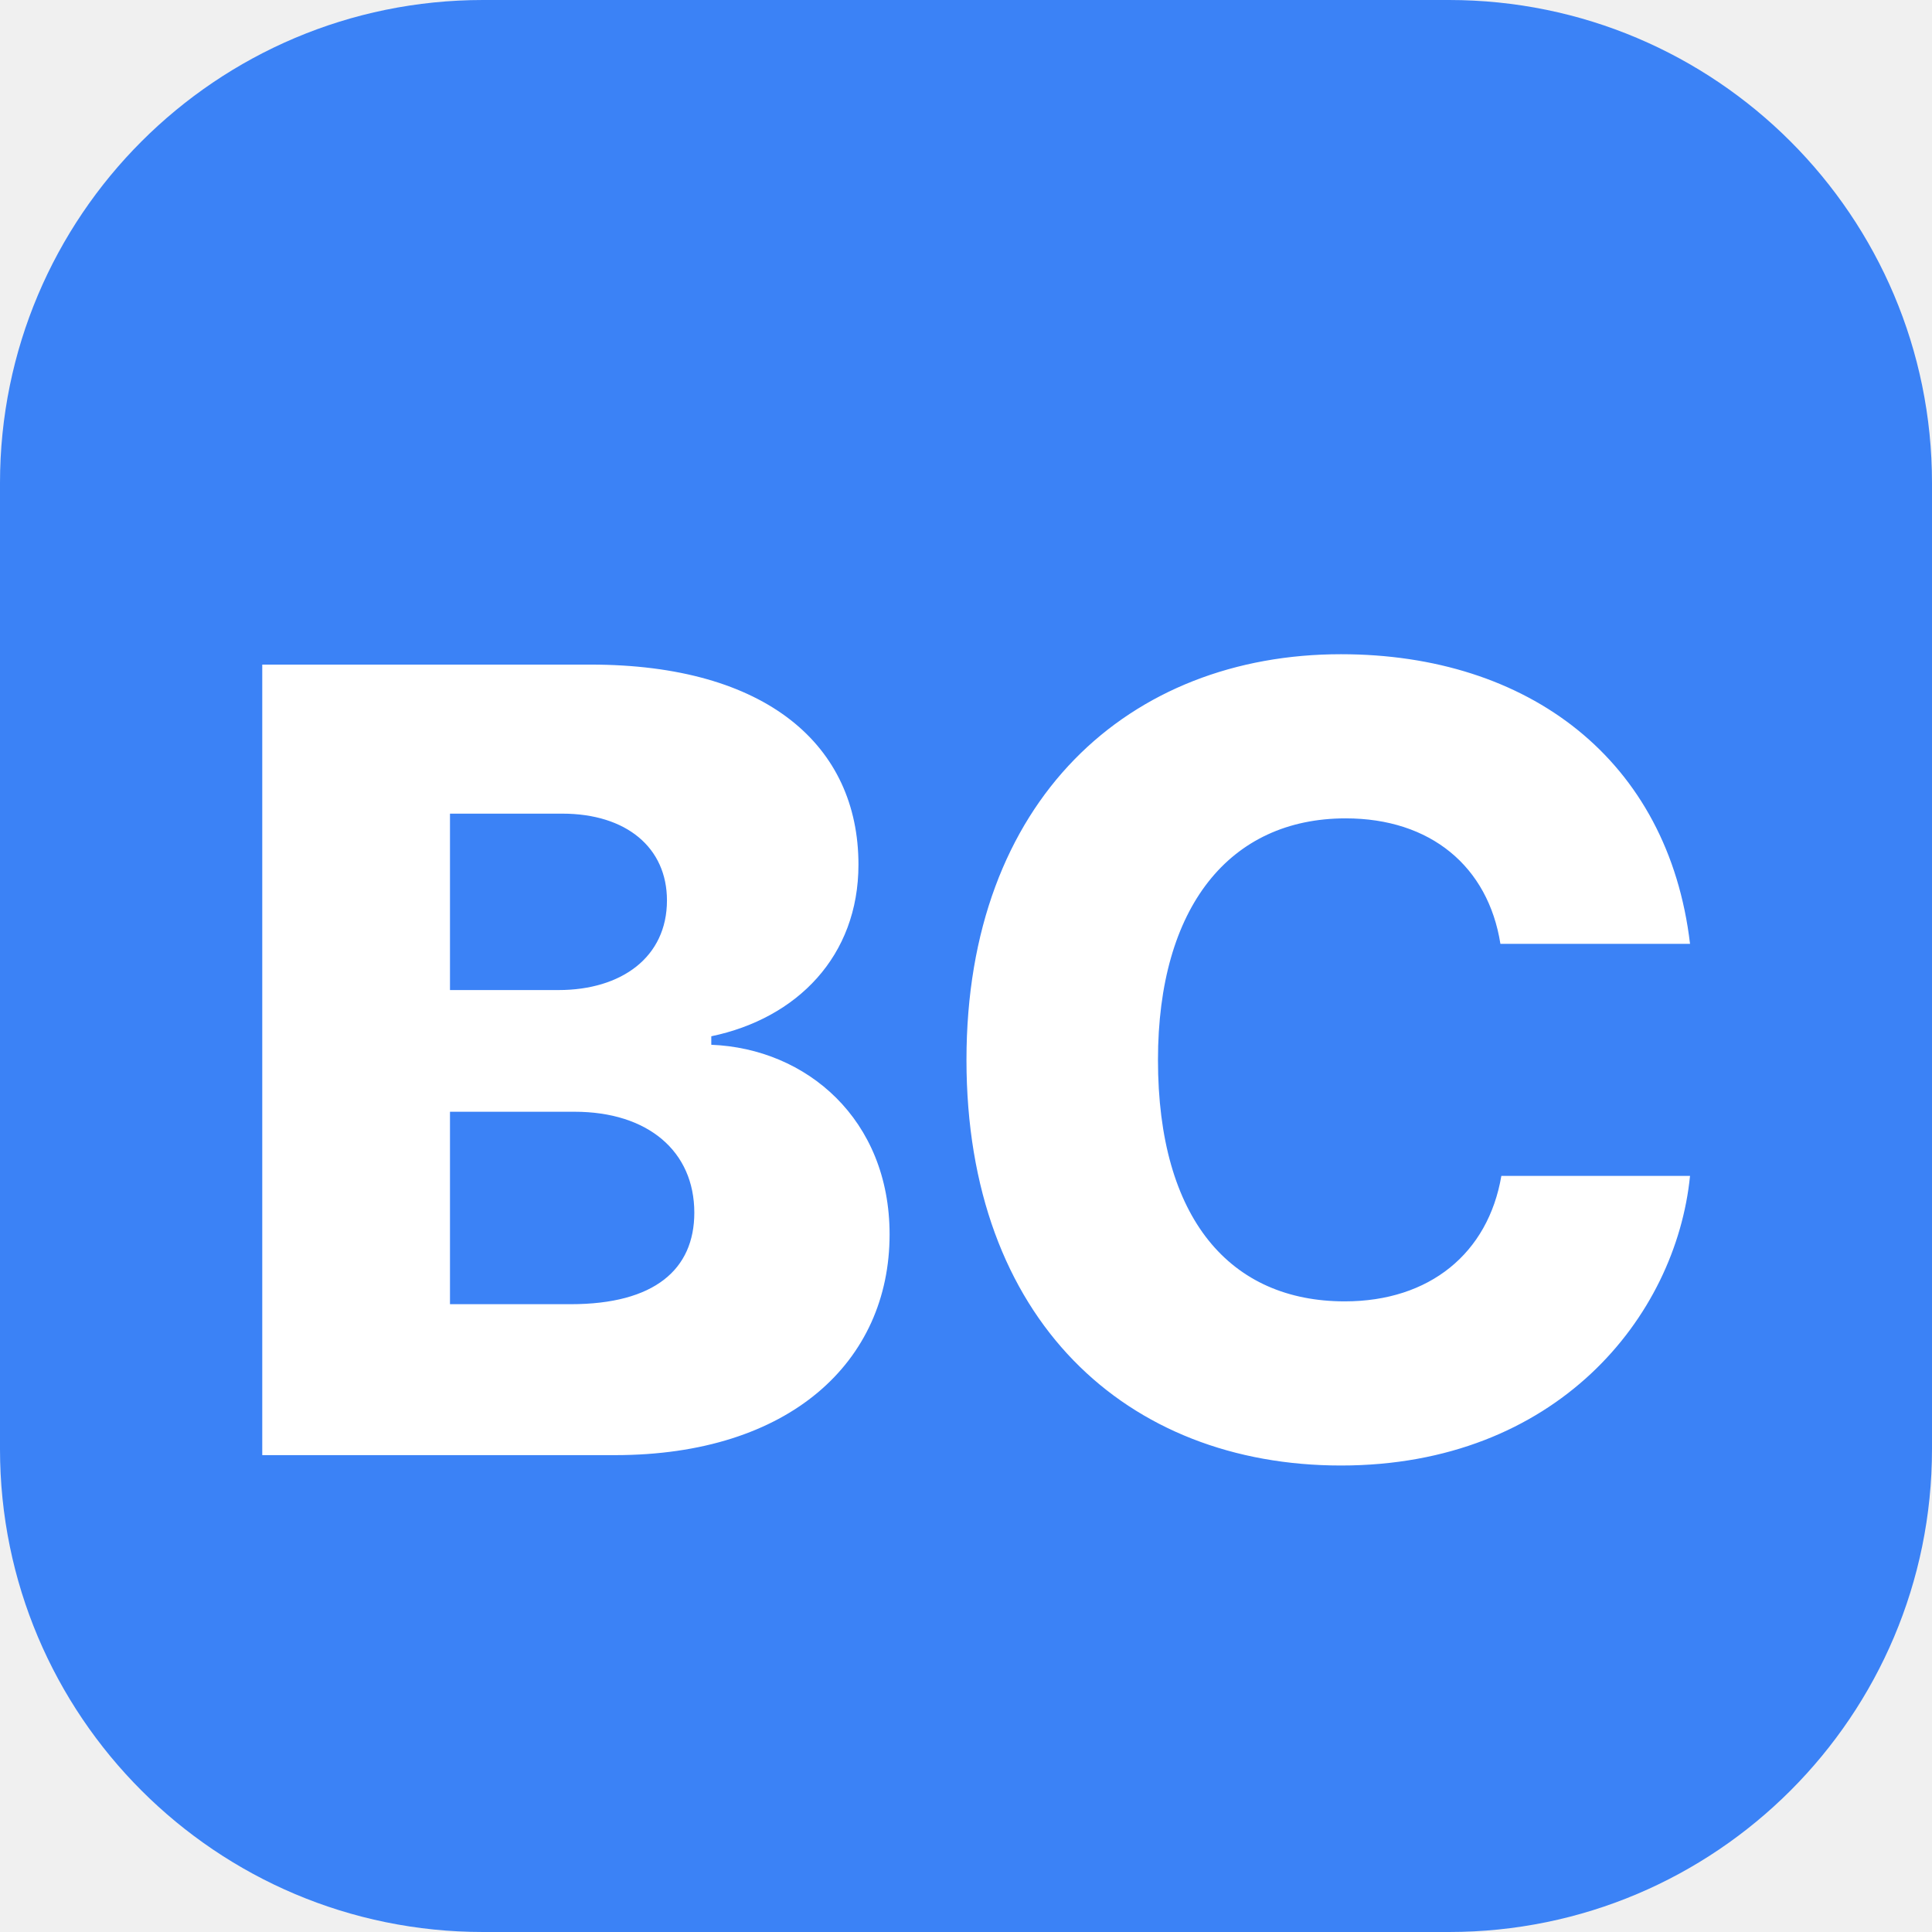
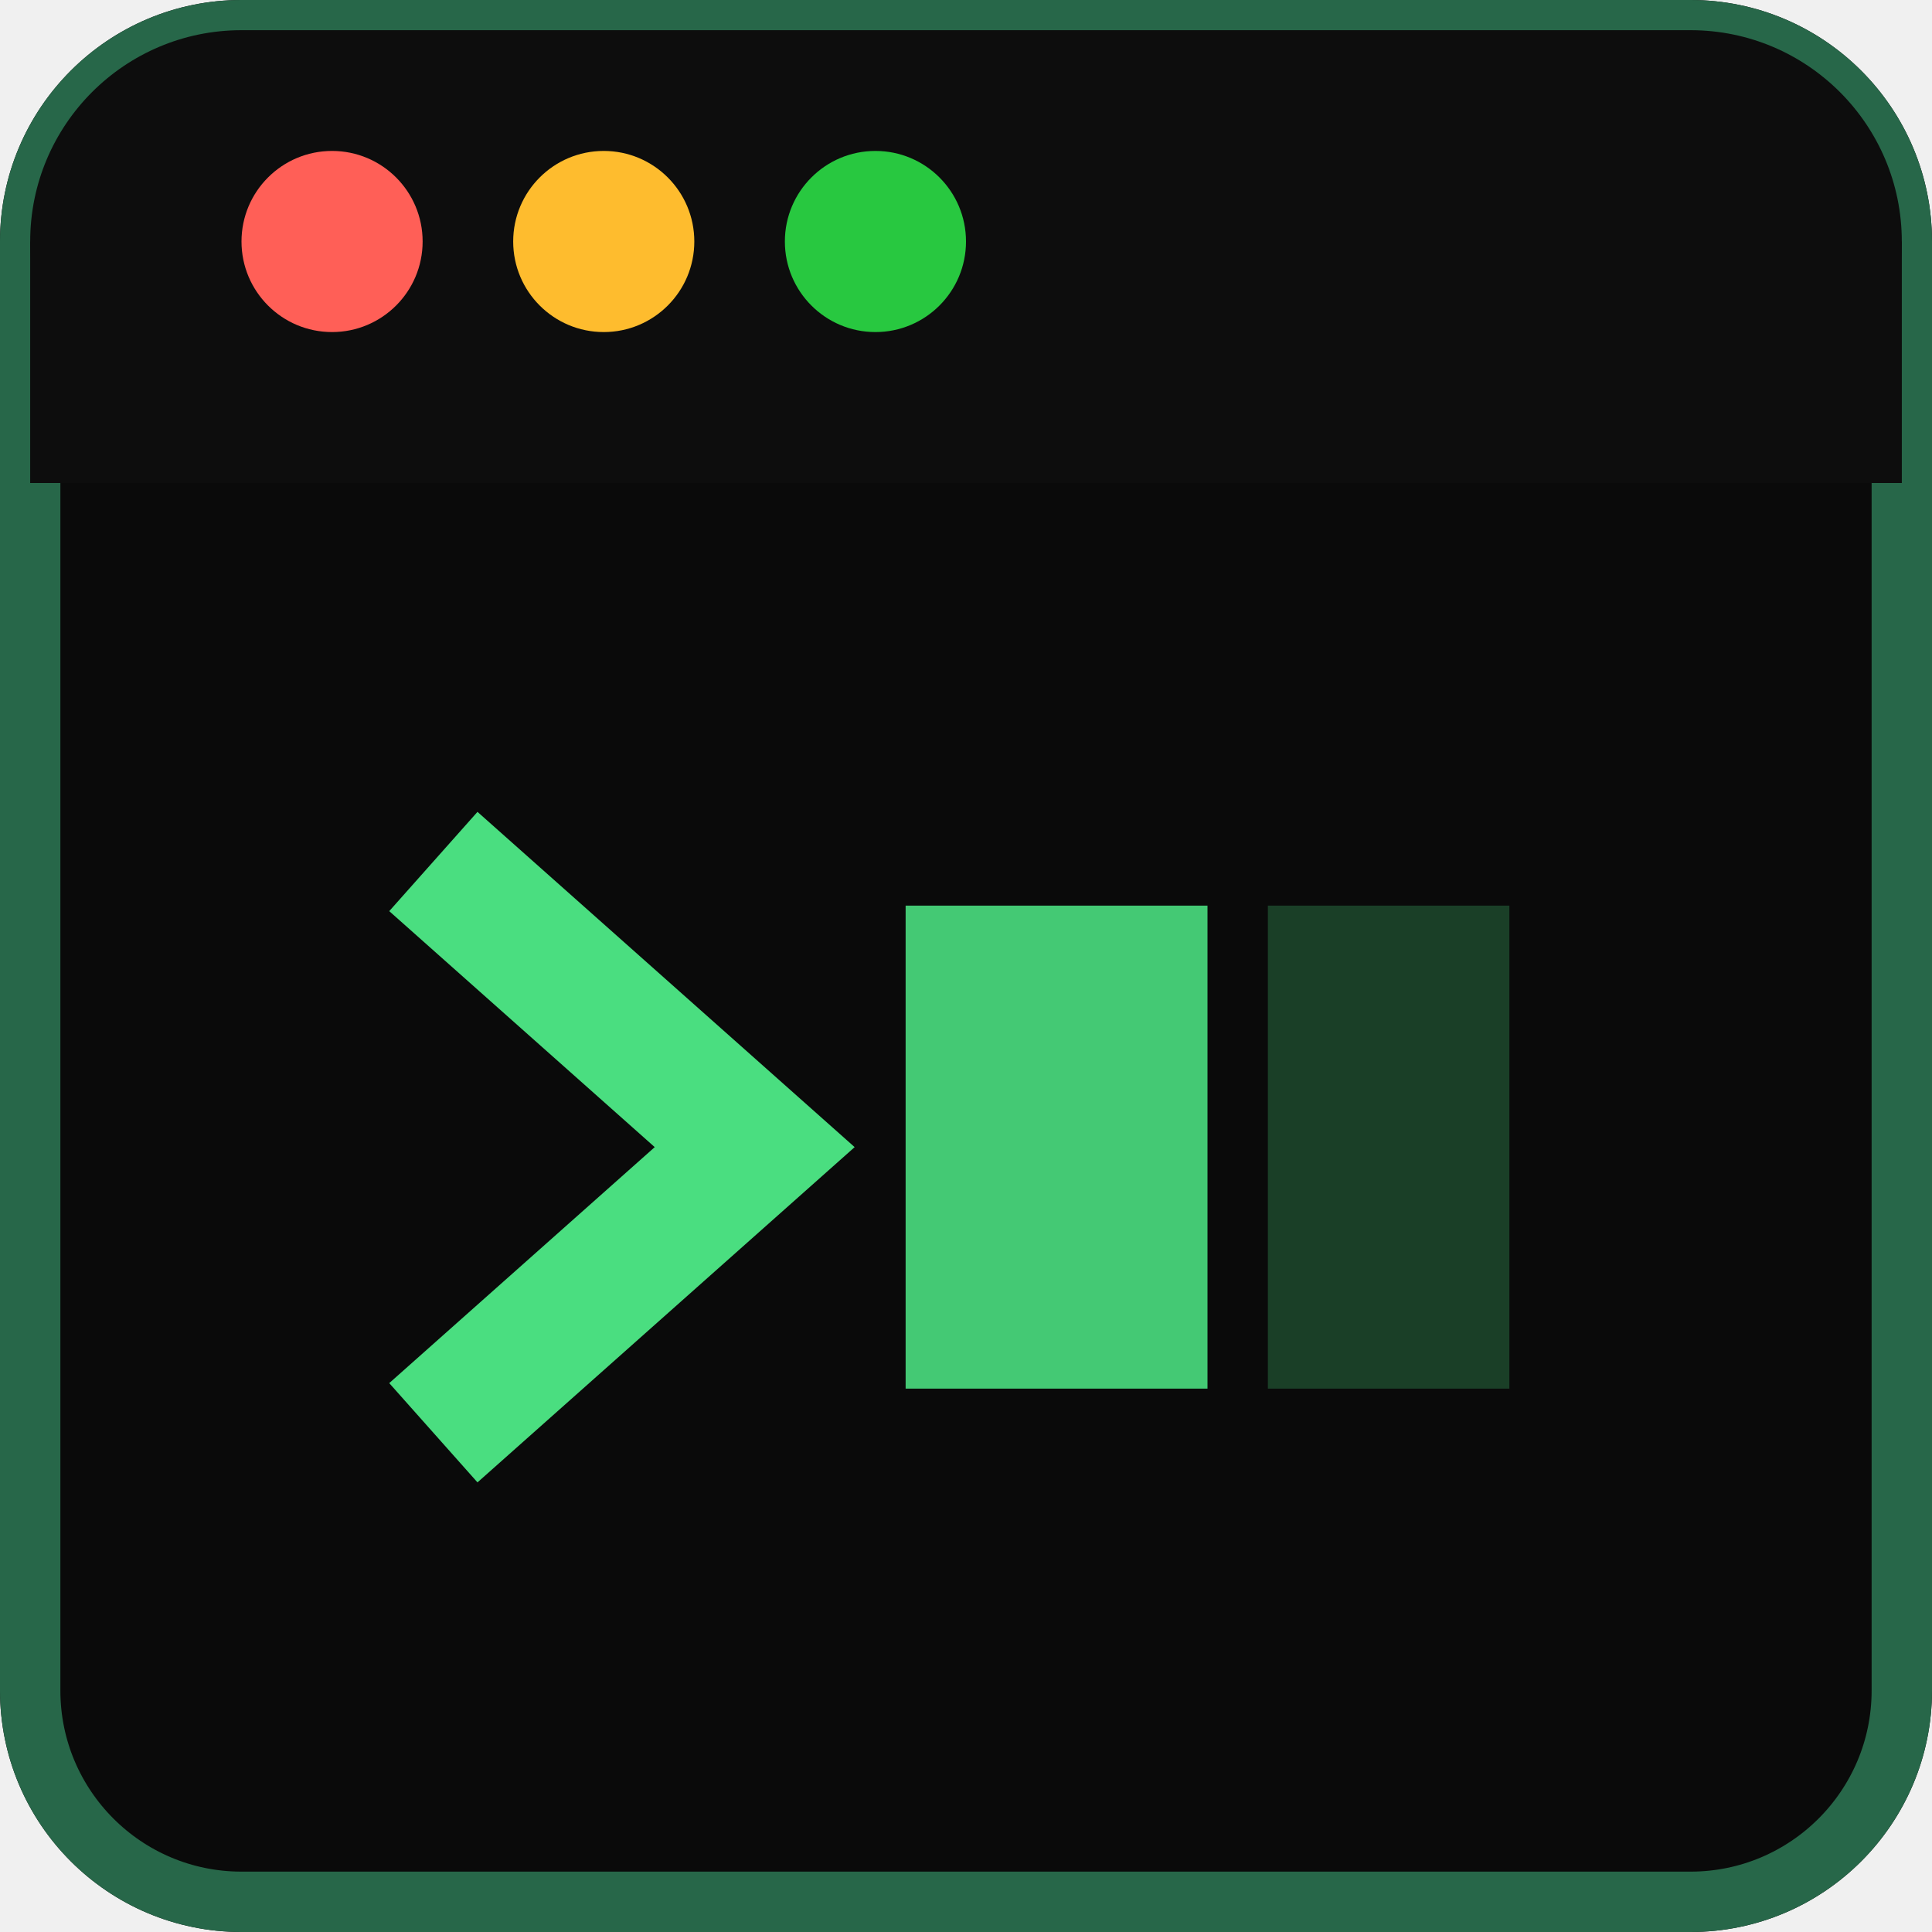
<svg xmlns="http://www.w3.org/2000/svg" viewBox="0 0 32 32" fill="none">
-   <rect width="32" height="32" rx="8" fill="#3B82F6" />
-   <text x="50%" y="54%" dominant-baseline="middle" text-anchor="middle" font-family="Inter, system-ui, sans-serif" font-weight="800" font-size="18" fill="white">BC</text>
+   <rect width="32" height="32" rx="4" fill="#0a0a0a" />
+   <rect x="0.5" y="0.5" width="31" height="31" rx="3.5" stroke="#276749" stroke-width="1" />
+   <rect x="0.5" y="0.5" width="31" height="7" rx="3.5" fill="#0d0d0d" />
+   <rect x="0.5" y="4" width="31" height="4" fill="#0d0d0d" />
+   <circle cx="5.5" cy="4" r="1.5" fill="#ff5f57" />
+   <circle cx="10" cy="4" r="1.5" fill="#febc2e" />
+   <circle cx="14.5" cy="4" r="1.5" fill="#28c840" />
+   <path d="M8 15 L12.5 19 L8 23" stroke="#4ade80" stroke-width="2.2" stroke-linecap="square" stroke-linejoin="miter" fill="none" />
+   <rect x="15" y="15" width="5" height="8" fill="#4ade80" opacity="0.9" />
+   <rect x="21" y="15" width="4" height="8" fill="#4ade80" opacity="0.25" />
</svg>
